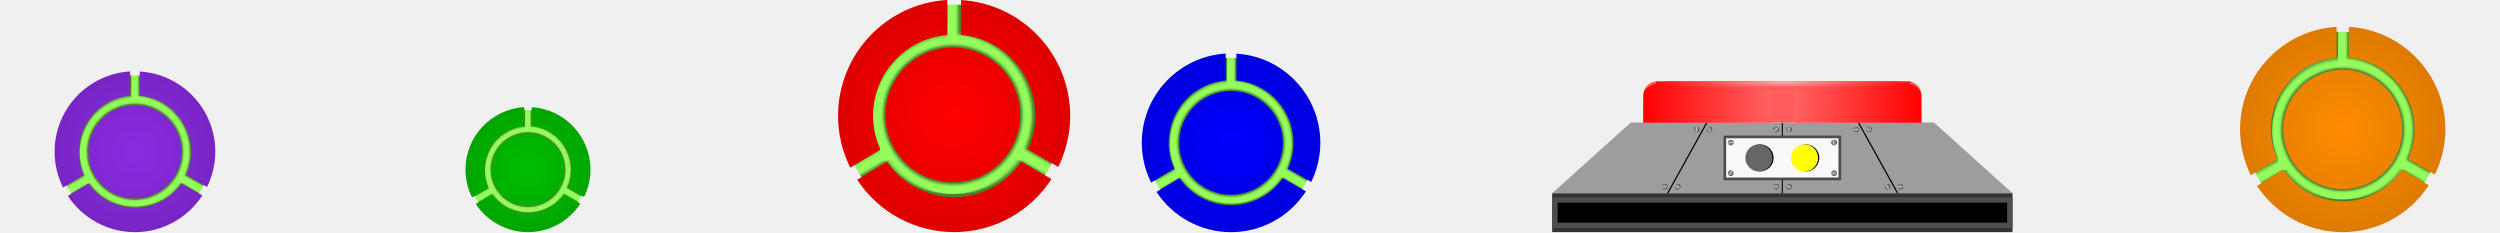
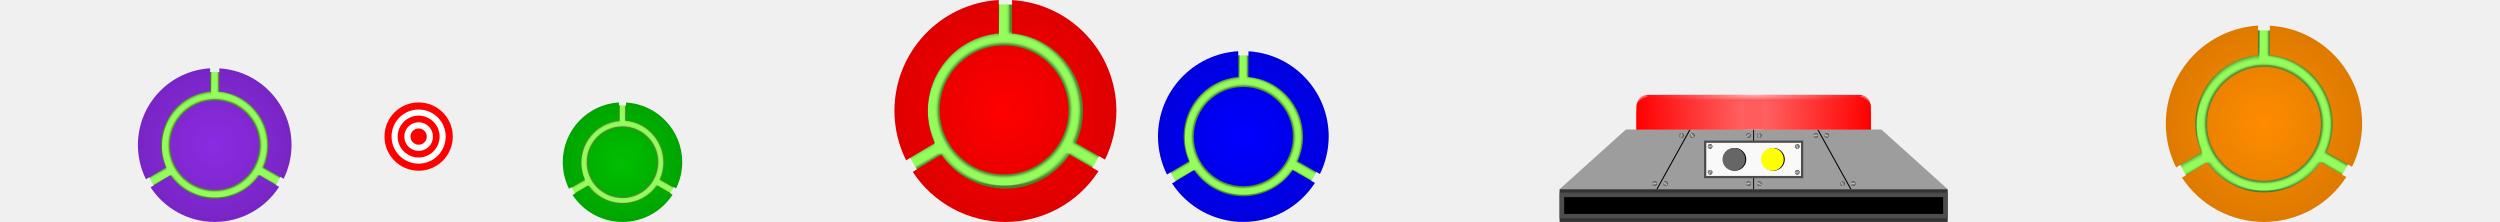
- <svg xmlns="http://www.w3.org/2000/svg" xmlns:xlink="http://www.w3.org/1999/xlink" width="1400" height="130" version="1.1" viewBox="0 0 370.42 34.396">
+ <svg xmlns="http://www.w3.org/2000/svg" xmlns:xlink="http://www.w3.org/1999/xlink" width="1464.3" height="130" version="1.1" viewBox="0 0 387.43 34.396">
  <defs>
-     <clipPath id="clipPath838-7">
+     <clipPath id="clipPath838">
      <path d="m111.64 111.27h8.276l2.145 13.096h-12.565z" fill="#999" fill-rule="evenodd" stroke-width=".11" />
    </clipPath>
-     <clipPath id="clipPath887-4">
+     <clipPath id="clipPath887">
      <rect x="99.566" y="83.936" width=".174" height="1.509" fill="#ccc" fill-rule="evenodd" stroke-width=".265" />
    </clipPath>
-     <clipPath id="clipPath5542-0">
+     <clipPath id="clipPath5542">
      <rect x="26.154" y="126.22" width="56.318" height="7.61" fill="#e3dfd3" stroke-width=".205" />
    </clipPath>
    <radialGradient id="radialGradient5530" cx="174.12" cy="47.035" r="25.725" gradientTransform="matrix(1 0 0 .16189 0 39.421)" gradientUnits="userSpaceOnUse">
      <stop offset="0" />
      <stop stop-opacity="0" offset="1" />
    </radialGradient>
-     <clipPath id="clipPath1045-1">
+     <clipPath id="clipPath1045">
      <rect x="148.39" y="42.871" width="51.449" height="8.329" ry="0" fill="#00f" fill-rule="evenodd" stroke-width=".37" />
    </clipPath>
    <linearGradient id="linearGradient5532" x1="148.39" x2="179.04" y1="46.968" y2="45.731" gradientUnits="userSpaceOnUse" xlink:href="#linearGradient1041" />
    <linearGradient id="linearGradient1041">
      <stop stop-color="#f00" offset="0" />
      <stop stop-color="#fff" offset="1" />
    </linearGradient>
    <linearGradient id="linearGradient5534" x1="148.39" x2="148.49" y1="46.968" y2="44.84" gradientUnits="userSpaceOnUse" xlink:href="#linearGradient942" />
    <linearGradient id="linearGradient942">
      <stop stop-color="#f00" offset="0" />
      <stop stop-color="#f00" stop-opacity="0" offset="1" />
    </linearGradient>
-     <clipPath id="clipPath1093-8">
+     <clipPath id="clipPath1093">
      <rect x="148.39" y="42.634" width="11.773" height="8.566" ry="0" fill="#00f" fill-rule="evenodd" stroke-width=".265" />
    </clipPath>
    <radialGradient id="radialGradient5540" cx="107.49" cy="78.19" r="23.68" gradientTransform="matrix(1.0788 -.0029368 .00025093 .092178 -19.249 59.324)" gradientUnits="userSpaceOnUse">
      <stop stop-color="#faa" offset="0" />
      <stop stop-color="#f00" offset="1" />
    </radialGradient>
-     <clipPath id="clipPath1133-4">
-       <rect transform="translate(-77.565 23.218)" x="148.39" y="42.871" width="51.449" height="13.003" ry="2.432" clip-path="url(#clipPath1045-1)" fill="#f00" fill-rule="evenodd" stroke="url(#radialGradient1137)" stroke-width=".269" />
+     <clipPath id="clipPath1133">
+       <rect transform="translate(-77.565 23.218)" x="148.39" y="42.871" width="51.449" height="13.003" ry="2.432" clip-path="url(#clipPath1045)" fill="#f00" fill-rule="evenodd" stroke="url(#radialGradient1137)" stroke-width=".269" />
    </clipPath>
    <radialGradient id="radialGradient5672" cx="60.898" cy="184.09" r="7.673" gradientTransform="matrix(1.0345 0 0 1.0345 -34.786 -229.86)" gradientUnits="userSpaceOnUse" xlink:href="#linearGradient874" />
    <linearGradient id="linearGradient874">
      <stop stop-color="#f00" offset="0" />
      <stop stop-color="#ec0000" offset="1" />
    </linearGradient>
-     <filter id="filter1038-7" color-interpolation-filters="sRGB">
+     <filter id="filter1038" color-interpolation-filters="sRGB">
      <feFlood flood-color="rgb(0,0,0)" flood-opacity=".498" result="flood" />
      <feComposite in="flood" in2="SourceGraphic" operator="in" result="composite1" />
      <feGaussianBlur in="composite1" result="blur" stdDeviation="0.2" />
      <feOffset dx="-2.77556e-017" dy="-2.77556e-017" result="offset" />
      <feComposite in="offset" in2="offset" operator="atop" result="composite2" />
    </filter>
    <radialGradient id="radialGradient5674" cx="60.898" cy="184.09" r="7.673" gradientTransform="matrix(1 0 0 1.0011 569.74 -463.71)" gradientUnits="userSpaceOnUse" xlink:href="#linearGradient874" />
    <radialGradient id="radialGradient5676" cx="230.16" cy="695.78" r="50" gradientTransform="matrix(.26458 0 0 .2643 -38.061 12.64)" gradientUnits="userSpaceOnUse" xlink:href="#linearGradient882" />
    <linearGradient id="linearGradient882">
      <stop stop-color="#f00" offset="0" />
      <stop stop-color="#ec0000" offset=".58" />
      <stop stop-color="#de0000" offset="1" />
    </linearGradient>
-     <clipPath id="clipPath1144-8">
+     <clipPath id="clipPath1144">
      <circle cx="23.062" cy="196.46" r="12.568" fill="#0ff" fill-rule="evenodd" stroke-width=".47" />
    </clipPath>
-     <filter id="filter1118-4" color-interpolation-filters="sRGB">
+     <filter id="filter1118" color-interpolation-filters="sRGB">
      <feFlood flood-color="rgb(0,0,0)" flood-opacity=".498" result="flood" />
      <feComposite in="flood" in2="SourceGraphic" operator="in" result="composite1" />
      <feGaussianBlur in="composite1" result="blur" stdDeviation="0.2" />
      <feOffset dx="-2.77556e-017" dy="-2.77556e-017" result="offset" />
      <feComposite in="offset" in2="offset" operator="atop" result="composite2" />
    </filter>
    <radialGradient id="radialGradient5682" cx="230.16" cy="695.78" r="50" gradientTransform="matrix(.26458 0 0 .26458 569.9 -463.38)" gradientUnits="userSpaceOnUse" xlink:href="#linearGradient882" />
    <radialGradient id="radialGradient5702" cx="60.898" cy="184.09" r="7.673" gradientTransform="matrix(1.0345 0 0 1.0345 4.6364 -209.82)" gradientUnits="userSpaceOnUse" xlink:href="#linearGradient874" />
    <radialGradient id="radialGradient5704" cx="60.898" cy="184.09" r="7.673" gradientTransform="translate(6.7363 -203.47)" gradientUnits="userSpaceOnUse">
      <stop stop-color="#00f" offset="0" />
      <stop stop-color="#0000ec" offset="1" />
    </radialGradient>
    <radialGradient id="radialGradient5712" cx="230.16" cy="695.78" r="50" gradientTransform="matrix(.26458 0 0 .2643 6.7363 -203.28)" gradientUnits="userSpaceOnUse">
      <stop stop-color="#00f" offset="0" />
      <stop stop-color="#0000ec" offset=".58" />
      <stop stop-color="#0000de" offset="1" />
    </radialGradient>
    <radialGradient id="radialGradient5730" cx="60.898" cy="184.09" r="7.673" gradientTransform="matrix(1.0345 0 0 1.0345 -30.628 -172.98)" gradientUnits="userSpaceOnUse" xlink:href="#linearGradient874" />
    <radialGradient id="radialGradient5732" cx="60.898" cy="184.09" r="7.673" gradientTransform="translate(-28.528 -166.63)" gradientUnits="userSpaceOnUse">
      <stop stop-color="#00be00" offset="0" />
      <stop stop-color="#00b000" offset="1" />
    </radialGradient>
    <radialGradient id="radialGradient5740" cx="230.16" cy="695.78" r="50" gradientTransform="matrix(.26458 0 0 .2643 -28.528 -166.44)" gradientUnits="userSpaceOnUse">
      <stop stop-color="#00be00" offset="0" />
      <stop stop-color="#00b000" offset=".58" />
      <stop stop-color="#00a500" offset="1" />
    </radialGradient>
    <radialGradient id="radialGradient5758" cx="60.898" cy="184.09" r="7.673" gradientTransform="matrix(1.0345 0 0 1.0345 11.327 -163.91)" gradientUnits="userSpaceOnUse" xlink:href="#linearGradient874" />
    <radialGradient id="radialGradient5760" cx="60.898" cy="184.09" r="7.673" gradientTransform="translate(13.427 -157.56)" gradientUnits="userSpaceOnUse">
      <stop stop-color="#ff8c00" offset="0" />
      <stop stop-color="#ec8200" offset="1" />
    </radialGradient>
    <radialGradient id="radialGradient5768" cx="230.16" cy="695.78" r="50" gradientTransform="matrix(.26458 0 0 .2643 13.427 -157.37)" gradientUnits="userSpaceOnUse">
      <stop stop-color="#ff8c00" offset="0" />
      <stop stop-color="#ec8200" offset=".58" />
      <stop stop-color="#de7a00" offset="1" />
    </radialGradient>
    <radialGradient id="radialGradient5786" cx="60.898" cy="184.09" r="7.673" gradientTransform="matrix(1.0345 0 0 1.0345 -87.702 -173.36)" gradientUnits="userSpaceOnUse" xlink:href="#linearGradient874" />
    <radialGradient id="radialGradient5788" cx="60.898" cy="184.09" r="7.673" gradientTransform="translate(-85.603 -167.01)" gradientUnits="userSpaceOnUse">
      <stop stop-color="#8a2be2" offset="0" />
      <stop stop-color="#8028d1" offset="1" />
    </radialGradient>
    <radialGradient id="radialGradient5796" cx="230.16" cy="695.78" r="50" gradientTransform="matrix(.26458 0 0 .2643 -85.603 -166.82)" gradientUnits="userSpaceOnUse">
      <stop stop-color="#f00" offset="0" />
      <stop stop-color="#8028d1" offset=".58" />
      <stop stop-color="#7825c5" offset="1" />
    </radialGradient>
  </defs>
-   <g transform="translate(292.15 -142.12)">
-     <g transform="matrix(.8 0 0 .8 -595.86 295.77)">
+   <g transform="translate(184.18 -60.854)">
+     <g transform="matrix(.70543 0 0 .70543 -413.09 200.41)">
      <g transform="translate(601.5 -319.18)">
        <g fill-rule="evenodd">
          <path d="m80.167 149.81h56.155l14.552 13.096h-85.259z" fill="#9d9d9d" stroke-width=".286" />
          <rect x="65.615" y="162.91" width="85.259" height="7.197" ry="0" fill="#333" stroke-width=".315" />
          <rect x="65.623" y="163.66" width="85.249" height="5.682" fill="#4d4d4d" stroke-width=".351" />
        </g>
        <g fill="none" stroke="#000">
          <path d="m108.24 149.82-2.5e-4 13.093" stroke-width=".2px" />
-           <path transform="translate(10.13 38.54)" d="m111.92 110.76 8.163 14.711" clip-path="url(#clipPath838-7)" stroke-width=".226" />
-           <path transform="matrix(-1 0 0 1 206.47 38.54)" d="m111.92 110.76 8.163 14.711" clip-path="url(#clipPath838-7)" stroke-width=".226" />
+           <path transform="translate(10.13 38.54)" d="m111.92 110.76 8.163 14.711" clip-path="url(#clipPath838)" stroke-width=".226" />
+           <path transform="matrix(-1 0 0 1 206.47 38.54)" d="m111.92 110.76 8.163 14.711" clip-path="url(#clipPath838)" stroke-width=".226" />
        </g>
        <g transform="translate(3.0739 63.423)">
          <rect x="94.27" y="88.804" width="21.8" height="8.272" fill="#4d4d4d" fill-rule="evenodd" stroke-width=".31" />
          <rect x="94.77" y="89.303" width="20.8" height="7.272" fill="#f9f9f9" fill-rule="evenodd" stroke-width=".284" />
          <g transform="translate(-1.1463)">
            <g transform="translate(.098421)" fill-rule="evenodd" stroke-width=".661">
              <circle cx="102.1" cy="92.937" r="2.5" />
              <circle cx="101.87" cy="92.937" r="2.5" fill="#666" />
            </g>
            <g transform="translate(8.5651)">
              <g fill-rule="evenodd" stroke-width=".661">
                <circle cx="102.1" cy="92.937" r="2.5" />
                <circle cx="101.87" cy="92.937" r="2.5" fill="#ff0" />
              </g>
            </g>
          </g>
        </g>
        <g transform="translate(1.1747 68.987)" fill-rule="evenodd" stroke-width=".526">
          <circle cx="97.52" cy="84.536" r=".5" />
          <circle cx="97.47" cy="84.536" r=".5" fill="#808080" />
-           <circle transform="rotate(79.231 98.644 83.285)" cx="99.64" cy="84.672" r=".5" clip-path="url(#clipPath887-4)" fill="#ccc" />
+           <circle transform="rotate(79.231 98.644 83.285)" cx="99.64" cy="84.672" r=".5" clip-path="url(#clipPath887)" fill="#ccc" />
        </g>
        <g transform="rotate(34.461 -22.277 123.76)" fill-rule="evenodd" stroke-width=".526">
          <circle cx="97.52" cy="84.536" r=".5" />
          <circle cx="97.47" cy="84.536" r=".5" fill="#808080" />
-           <circle transform="translate(-2.1831 -.13643)" cx="99.64" cy="84.672" r=".5" clip-path="url(#clipPath887-4)" fill="#ccc" />
+           <circle transform="translate(-2.1831 -.13643)" cx="99.64" cy="84.672" r=".5" clip-path="url(#clipPath887)" fill="#ccc" />
        </g>
        <g transform="translate(20.321 68.987)" fill-rule="evenodd" stroke-width=".526">
          <circle cx="97.52" cy="84.536" r=".5" />
          <circle cx="97.47" cy="84.536" r=".5" fill="#808080" />
-           <circle transform="rotate(-24.083 98.242 89.721)" cx="99.64" cy="84.672" r=".5" clip-path="url(#clipPath887-4)" fill="#ccc" />
+           <circle transform="rotate(-24.083 98.242 89.721)" cx="99.64" cy="84.672" r=".5" clip-path="url(#clipPath887)" fill="#ccc" />
        </g>
        <g transform="translate(20.323 74.661)" fill-rule="evenodd" stroke-width=".526">
          <circle cx="97.52" cy="84.536" r=".5" />
          <circle cx="97.47" cy="84.536" r=".5" fill="#808080" />
-           <circle transform="rotate(83.754 98.637 83.386)" cx="99.64" cy="84.672" r=".5" clip-path="url(#clipPath887-4)" fill="#ccc" />
+           <circle transform="rotate(83.754 98.637 83.386)" cx="99.64" cy="84.672" r=".5" clip-path="url(#clipPath887)" fill="#ccc" />
        </g>
        <g transform="translate(9.5728 66.574)" fill-rule="evenodd" stroke-width=".526">
          <circle cx="97.52" cy="84.536" r=".5" />
          <circle cx="97.47" cy="84.536" r=".5" fill="#808080" />
-           <circle transform="rotate(50.845 98.705 82.307)" cx="99.64" cy="84.672" r=".5" clip-path="url(#clipPath887-4)" fill="#ccc" />
+           <circle transform="rotate(50.845 98.705 82.307)" cx="99.64" cy="84.672" r=".5" clip-path="url(#clipPath887)" fill="#ccc" />
        </g>
        <g transform="rotate(-4.104 1032.5 -49.052)" fill-rule="evenodd" stroke-width=".526">
          <circle cx="97.52" cy="84.536" r=".5" />
          <circle cx="97.47" cy="84.536" r=".5" fill="#808080" />
-           <circle transform="translate(-2.1831 -.13643)" cx="99.64" cy="84.672" r=".5" clip-path="url(#clipPath887-4)" fill="#ccc" />
+           <circle transform="translate(-2.1831 -.13643)" cx="99.64" cy="84.672" r=".5" clip-path="url(#clipPath887)" fill="#ccc" />
        </g>
        <g transform="translate(-5.1443 66.574)" fill-rule="evenodd" stroke-width=".526">
          <circle cx="97.52" cy="84.536" r=".5" />
          <circle cx="97.47" cy="84.536" r=".5" fill="#808080" />
-           <circle transform="rotate(8.5933 99.469 70.076)" cx="99.64" cy="84.672" r=".5" clip-path="url(#clipPath887-4)" fill="#ccc" />
+           <circle transform="rotate(8.5933 99.469 70.076)" cx="99.64" cy="84.672" r=".5" clip-path="url(#clipPath887)" fill="#ccc" />
        </g>
        <g transform="translate(-2.759 66.574)" fill-rule="evenodd" stroke-width=".526">
          <circle cx="97.52" cy="84.536" r=".5" />
          <circle cx="97.47" cy="84.536" r=".5" fill="#808080" />
-           <circle transform="rotate(-32.649 98.328 88.331)" cx="99.64" cy="84.672" r=".5" clip-path="url(#clipPath887-4)" fill="#ccc" />
+           <circle transform="rotate(-32.649 98.328 88.331)" cx="99.64" cy="84.672" r=".5" clip-path="url(#clipPath887)" fill="#ccc" />
        </g>
        <g transform="translate(24.39 66.574)" fill-rule="evenodd" stroke-width=".526">
          <circle cx="97.52" cy="84.536" r=".5" />
          <circle cx="97.47" cy="84.536" r=".5" fill="#808080" />
-           <circle transform="rotate(81.479 98.641 83.337)" cx="99.64" cy="84.672" r=".5" clip-path="url(#clipPath887-4)" fill="#ccc" />
+           <circle transform="rotate(81.479 98.641 83.337)" cx="99.64" cy="84.672" r=".5" clip-path="url(#clipPath887)" fill="#ccc" />
        </g>
        <g transform="translate(26.775 66.574)" fill-rule="evenodd" stroke-width=".526">
          <circle cx="97.52" cy="84.536" r=".5" />
          <circle cx="97.47" cy="84.536" r=".5" fill="#808080" />
-           <circle transform="rotate(-71.476 98.467 86.121)" cx="99.64" cy="84.672" r=".5" clip-path="url(#clipPath887-4)" fill="#ccc" />
+           <circle transform="rotate(-71.476 98.467 86.121)" cx="99.64" cy="84.672" r=".5" clip-path="url(#clipPath887)" fill="#ccc" />
        </g>
        <g transform="translate(9.5728 77.158)" fill-rule="evenodd" stroke-width=".526">
          <circle cx="97.52" cy="84.536" r=".5" />
          <circle cx="97.47" cy="84.536" r=".5" fill="#808080" />
-           <circle transform="rotate(84.621 98.636 83.405)" cx="99.64" cy="84.672" r=".5" clip-path="url(#clipPath887-4)" fill="#ccc" />
+           <circle transform="rotate(84.621 98.636 83.405)" cx="99.64" cy="84.672" r=".5" clip-path="url(#clipPath887)" fill="#ccc" />
        </g>
        <g transform="translate(11.958 77.158)" fill-rule="evenodd" stroke-width=".526">
          <circle cx="97.52" cy="84.536" r=".5" />
          <circle cx="97.47" cy="84.536" r=".5" fill="#808080" />
-           <circle transform="rotate(-65.588 98.455 86.298)" cx="99.64" cy="84.672" r=".5" clip-path="url(#clipPath887-4)" fill="#ccc" />
+           <circle transform="rotate(-65.588 98.455 86.298)" cx="99.64" cy="84.672" r=".5" clip-path="url(#clipPath887)" fill="#ccc" />
        </g>
        <g transform="translate(-11.035 77.158)" fill-rule="evenodd" stroke-width=".526">
          <circle cx="97.52" cy="84.536" r=".5" />
          <circle cx="97.47" cy="84.536" r=".5" fill="#808080" />
-           <circle transform="rotate(83.994 98.637 83.391)" cx="99.64" cy="84.672" r=".5" clip-path="url(#clipPath887-4)" fill="#ccc" />
+           <circle transform="rotate(83.994 98.637 83.391)" cx="99.64" cy="84.672" r=".5" clip-path="url(#clipPath887)" fill="#ccc" />
        </g>
        <g transform="translate(-8.65 77.158)" fill-rule="evenodd" stroke-width=".526">
          <circle cx="97.52" cy="84.536" r=".5" />
          <circle cx="97.47" cy="84.536" r=".5" fill="#808080" />
-           <circle transform="rotate(-53.44 98.426 86.772)" cx="99.64" cy="84.672" r=".5" clip-path="url(#clipPath887-4)" fill="#ccc" />
+           <circle transform="rotate(-53.44 98.426 86.772)" cx="99.64" cy="84.672" r=".5" clip-path="url(#clipPath887)" fill="#ccc" />
        </g>
        <g transform="translate(30.21 77.158)" fill-rule="evenodd" stroke-width=".526">
          <circle cx="97.52" cy="84.536" r=".5" />
          <circle cx="97.47" cy="84.536" r=".5" fill="#808080" />
-           <circle transform="rotate(-27.78 98.285 89.018)" cx="99.64" cy="84.672" r=".5" clip-path="url(#clipPath887-4)" fill="#ccc" />
+           <circle transform="rotate(-27.78 98.285 89.018)" cx="99.64" cy="84.672" r=".5" clip-path="url(#clipPath887)" fill="#ccc" />
        </g>
        <g transform="translate(32.596 77.158)" fill-rule="evenodd" stroke-width=".526">
          <circle cx="97.52" cy="84.536" r=".5" />
          <circle cx="97.47" cy="84.536" r=".5" fill="#808080" />
-           <circle transform="rotate(86.464 98.634 83.443)" cx="99.64" cy="84.672" r=".5" clip-path="url(#clipPath887-4)" fill="#ccc" />
+           <circle transform="rotate(86.464 98.634 83.443)" cx="99.64" cy="84.672" r=".5" clip-path="url(#clipPath887)" fill="#ccc" />
        </g>
        <rect x="66.623" y="164.66" width="83.249" height="3.682" fill-rule="evenodd" stroke-width=".304" />
      </g>
-       <g transform="translate(657.87 -303.19)" clip-path="url(#clipPath5542-0)" fill-rule="evenodd">
-         <rect transform="translate(-122.24 83.345)" x="148.39" y="42.871" width="51.449" height="13.003" ry="2.432" clip-path="url(#clipPath1045-1)" fill="#ff5d5d" stroke="url(#radialGradient5530)" stroke-width=".269" />
-         <rect transform="matrix(2.0001 0 0 1 -270.64 83.345)" x="148.39" y="42.871" width="51.449" height="13.003" ry="2.432" clip-path="url(#clipPath1093-8)" fill="url(#linearGradient5532)" stroke="url(#linearGradient5534)" stroke-width=".269" />
-         <rect transform="matrix(-2.0001 0 0 1 374.4 83.345)" x="148.39" y="42.871" width="51.449" height="13.003" ry="2.432" clip-path="url(#clipPath1093-8)" fill="url(#linearGradient5532)" stroke="url(#linearGradient5534)" stroke-width=".269" />
-         <ellipse transform="translate(-44.673 60.128)" cx="96.729" cy="66.216" rx="23.68" ry="1.191" clip-path="url(#clipPath1133-4)" fill="url(#radialGradient5540)" stroke-width=".162" />
-       </g>
-     </g>
-     <g transform="matrix(1.3 0 0 1.3 -970.81 522.39)" fill-rule="evenodd">
+       <g transform="translate(657.87 -303.19)" clip-path="url(#clipPath5542)" fill-rule="evenodd">
+         <rect transform="translate(-122.24 83.345)" x="148.39" y="42.871" width="51.449" height="13.003" ry="2.432" clip-path="url(#clipPath1045)" fill="#ff5d5d" stroke="url(#radialGradient5530)" stroke-width=".269" />
+         <rect transform="matrix(2.0001 0 0 1 -270.64 83.345)" x="148.39" y="42.871" width="51.449" height="13.003" ry="2.432" clip-path="url(#clipPath1093)" fill="url(#linearGradient5532)" stroke="url(#linearGradient5534)" stroke-width=".269" />
+         <rect transform="matrix(-2.0001 0 0 1 374.4 83.345)" x="148.39" y="42.871" width="51.449" height="13.003" ry="2.432" clip-path="url(#clipPath1093)" fill="url(#linearGradient5532)" stroke="url(#linearGradient5534)" stroke-width=".269" />
+         <ellipse transform="translate(-44.673 60.128)" cx="96.729" cy="66.216" rx="23.68" ry="1.191" clip-path="url(#clipPath1133)" fill="url(#radialGradient5540)" stroke-width=".162" />
+       </g>
+     </g>
+     <g transform="matrix(1.3 0 0 1.3 -848.4 441.13)" fill-rule="evenodd">
      <ellipse cx="630.64" cy="-279.42" rx="12.568" ry="12.581" fill="#94fd5c" stroke-width=".47" />
-       <circle transform="matrix(1 0 0 1.0011 602.43 -239.95)" cx="28.212" cy="-39.424" r="7.938" fill="url(#radialGradient5672)" filter="url(#filter1038-7)" stroke-width="1.082" />
+       <circle transform="matrix(1 0 0 1.0011 602.43 -239.95)" cx="28.212" cy="-39.424" r="7.938" fill="url(#radialGradient5672)" filter="url(#filter1038)" stroke-width="1.082" />
      <ellipse cx="630.64" cy="-279.42" rx="7.673" ry="7.681" fill="url(#radialGradient5674)" stroke-width="1.046" />
      <g fill="url(#radialGradient5676)" stroke-width=".143">
-         <path transform="matrix(1 0 0 1.0011 607.58 -476.09)" d="m23.63 183.33v3.968c4.787 0.412 8.464 4.416 8.467 9.221-0.003 1.323-0.289 2.629-0.84 3.832l3.45 1.971c0.888-1.806 1.353-3.791 1.359-5.803-0.008-6.992-5.456-12.77-12.435-13.189z" clip-path="url(#clipPath1144-8)" filter="url(#filter1118-4)" />
-         <path transform="matrix(-.48943 -.87296 .87204 -.48995 470.61 -163.07)" d="m23.63 183.33v3.968c4.787 0.412 8.464 4.416 8.467 9.221-0.003 1.323-0.289 2.629-0.84 3.832l3.45 1.971c0.888-1.806 1.353-3.791 1.359-5.803-0.008-6.992-5.456-12.77-12.435-13.189z" clip-path="url(#clipPath1144-8)" filter="url(#filter1118-4)" />
-         <path transform="matrix(-.50215 .86569 -.86478 -.50268 812.09 -200.65)" d="m23.63 183.33v3.968c4.787 0.412 8.464 4.416 8.467 9.221-0.003 1.323-0.289 2.629-0.84 3.832l3.45 1.971c0.888-1.806 1.353-3.791 1.359-5.803-0.008-6.992-5.456-12.77-12.435-13.189z" clip-path="url(#clipPath1144-8)" filter="url(#filter1118-4)" />
+         <path transform="matrix(1 0 0 1.0011 607.58 -476.09)" d="m23.63 183.33v3.968c4.787 0.412 8.464 4.416 8.467 9.221-0.003 1.323-0.289 2.629-0.84 3.832l3.45 1.971c0.888-1.806 1.353-3.791 1.359-5.803-0.008-6.992-5.456-12.77-12.435-13.189z" clip-path="url(#clipPath1144)" filter="url(#filter1118)" />
+         <path transform="matrix(-.48943 -.87296 .87204 -.48995 470.61 -163.07)" d="m23.63 183.33v3.968c4.787 0.412 8.464 4.416 8.467 9.221-0.003 1.323-0.289 2.629-0.84 3.832l3.45 1.971c0.888-1.806 1.353-3.791 1.359-5.803-0.008-6.992-5.456-12.77-12.435-13.189z" clip-path="url(#clipPath1144)" filter="url(#filter1118)" />
+         <path transform="matrix(-.50215 .86569 -.86478 -.50268 812.09 -200.65)" d="m23.63 183.33v3.968c4.787 0.412 8.464 4.416 8.467 9.221-0.003 1.323-0.289 2.629-0.84 3.832l3.45 1.971c0.888-1.806 1.353-3.791 1.359-5.803-0.008-6.992-5.456-12.77-12.435-13.189z" clip-path="url(#clipPath1144)" filter="url(#filter1118)" />
      </g>
      <path d="m630-292.52a13.229 13.243 0 0 0-12.435 13.215 13.229 13.243 0 0 0 1.391 5.897l3.422-2.058a9.26 9.27 0 0 1-0.844-3.839 9.26 9.27 0 0 1 8.467-9.23zm1.587 0.012v3.972a9.26 9.27 0 0 1 8.467 9.231 9.26 9.27 0 0 1-0.84 3.836l3.45 1.974a13.229 13.243 0 0 0 1.359-5.809 13.229 13.243 0 0 0-12.435-13.203zm-8.432 18.428-3.408 2.05a13.229 13.243 0 0 0 11.046 5.969 13.229 13.243 0 0 0 11.092-6.049l-3.443-1.969a9.26 9.27 0 0 1-7.649 4.045 9.26 9.27 0 0 1-7.638-4.046z" fill="url(#radialGradient5682)" stroke-width=".143" />
    </g>
-     <g transform="translate(-779.81 422.66)">
+     <g transform="translate(-661.56 341.39)">
      <g transform="matrix(1 0 0 1.0011 602.43 -239.97)" fill-rule="evenodd">
        <circle cx="67.634" cy="-19.379" r="12.568" fill="#94fd5c" stroke-width=".47" />
-         <circle cx="67.634" cy="-19.379" r="7.938" fill="url(#radialGradient5702)" filter="url(#filter1038-7)" stroke-width="1.082" />
+         <circle cx="67.634" cy="-19.379" r="7.938" fill="url(#radialGradient5702)" filter="url(#filter1038)" stroke-width="1.082" />
        <circle cx="67.634" cy="-19.379" r="7.673" fill="url(#radialGradient5704)" stroke-width="1.046" />
        <g fill="url(#radialGradient5676)" stroke-width=".143">
-           <path transform="translate(44.572 -215.84)" d="m23.63 183.33v3.968c4.787 0.412 8.464 4.416 8.467 9.221-0.003 1.323-0.289 2.629-0.84 3.832l3.45 1.971c0.888-1.806 1.353-3.791 1.359-5.803-0.008-6.992-5.456-12.77-12.435-13.189z" clip-path="url(#clipPath1144-8)" filter="url(#filter1118-4)" />
-           <path transform="rotate(240.7 -17.845 75.473)" d="m23.63 183.33v3.968c4.787 0.412 8.464 4.416 8.467 9.221-0.003 1.323-0.289 2.629-0.84 3.832l3.45 1.971c0.888-1.806 1.353-3.791 1.359-5.803-0.008-6.992-5.456-12.77-12.435-13.189z" clip-path="url(#clipPath1144-8)" filter="url(#filter1118-4)" />
-           <path transform="rotate(120.14 107.47 101.35)" d="m23.63 183.33v3.968c4.787 0.412 8.464 4.416 8.467 9.221-0.003 1.323-0.289 2.629-0.84 3.832l3.45 1.971c0.888-1.806 1.353-3.791 1.359-5.803-0.008-6.992-5.456-12.77-12.435-13.189z" clip-path="url(#clipPath1144-8)" filter="url(#filter1118-4)" />
+           <path transform="translate(44.572 -215.84)" d="m23.63 183.33v3.968c4.787 0.412 8.464 4.416 8.467 9.221-0.003 1.323-0.289 2.629-0.84 3.832l3.45 1.971c0.888-1.806 1.353-3.791 1.359-5.803-0.008-6.992-5.456-12.77-12.435-13.189z" clip-path="url(#clipPath1144)" filter="url(#filter1118)" />
+           <path transform="rotate(240.7 -17.845 75.473)" d="m23.63 183.33v3.968c4.787 0.412 8.464 4.416 8.467 9.221-0.003 1.323-0.289 2.629-0.84 3.832l3.45 1.971c0.888-1.806 1.353-3.791 1.359-5.803-0.008-6.992-5.456-12.77-12.435-13.189z" clip-path="url(#clipPath1144)" filter="url(#filter1118)" />
+           <path transform="rotate(120.14 107.47 101.35)" d="m23.63 183.33v3.968c4.787 0.412 8.464 4.416 8.467 9.221-0.003 1.323-0.289 2.629-0.84 3.832l3.45 1.971c0.888-1.806 1.353-3.791 1.359-5.803-0.008-6.992-5.456-12.77-12.435-13.189z" clip-path="url(#clipPath1144)" filter="url(#filter1118)" />
        </g>
        <path d="m66.84-32.594a13.229 13.229 0 0 0-12.435 13.201 13.229 13.229 0 0 0 1.391 5.891l3.422-2.056a9.26 9.26 0 0 1-0.844-3.835 9.26 9.26 0 0 1 8.467-9.22zm1.587 0.012v3.968a9.26 9.26 0 0 1 8.467 9.221 9.26 9.26 0 0 1-0.84 3.832l3.45 1.972a13.229 13.229 0 0 0 1.359-5.803 13.229 13.229 0 0 0-12.435-13.189zm-8.432 18.408-3.408 2.048a13.229 13.229 0 0 0 11.046 5.962 13.229 13.229 0 0 0 11.092-6.043l-3.443-1.967a9.26 9.26 0 0 1-7.649 4.041 9.26 9.26 0 0 1-7.638-4.042z" fill="url(#radialGradient5712)" stroke-width=".143" />
      </g>
    </g>
-     <g transform="matrix(.7 0 0 .70074 -236.58 155.02)" fill-rule="evenodd">
+     <g transform="matrix(.7 0 0 .70074 -110.37 73.754)" fill-rule="evenodd">
      <circle cx="32.369" cy="17.461" r="12.568" fill="#94fd5c" stroke-width=".47" />
-       <circle cx="32.369" cy="17.461" r="7.938" fill="url(#radialGradient5730)" filter="url(#filter1038-7)" stroke-width="1.082" />
+       <circle cx="32.369" cy="17.461" r="7.938" fill="url(#radialGradient5730)" filter="url(#filter1038)" stroke-width="1.082" />
      <circle cx="32.369" cy="17.461" r="7.673" fill="url(#radialGradient5732)" stroke-width="1.046" />
      <g fill="url(#radialGradient5676)" stroke-width=".143">
-         <path transform="translate(9.3072 -179)" d="m23.63 183.33v3.968c4.787 0.412 8.464 4.416 8.467 9.221-0.003 1.323-0.289 2.629-0.84 3.832l3.45 1.971c0.888-1.806 1.353-3.791 1.359-5.803-0.008-6.992-5.456-12.77-12.435-13.189z" clip-path="url(#clipPath1144-8)" filter="url(#filter1118-4)" />
-         <path transform="rotate(240.7 -24.693 104.22)" d="m23.63 183.33v3.968c4.787 0.412 8.464 4.416 8.467 9.221-0.003 1.323-0.289 2.629-0.84 3.832l3.45 1.971c0.888-1.806 1.353-3.791 1.359-5.803-0.008-6.992-5.456-12.77-12.435-13.189z" clip-path="url(#clipPath1144-8)" filter="url(#filter1118-4)" />
-         <path transform="rotate(120.14 79.234 109.62)" d="m23.63 183.33v3.968c4.787 0.412 8.464 4.416 8.467 9.221-0.003 1.323-0.289 2.629-0.84 3.832l3.45 1.971c0.888-1.806 1.353-3.791 1.359-5.803-0.008-6.992-5.456-12.77-12.435-13.189z" clip-path="url(#clipPath1144-8)" filter="url(#filter1118-4)" />
+         <path transform="translate(9.3072 -179)" d="m23.63 183.33v3.968c4.787 0.412 8.464 4.416 8.467 9.221-0.003 1.323-0.289 2.629-0.84 3.832l3.45 1.971c0.888-1.806 1.353-3.791 1.359-5.803-0.008-6.992-5.456-12.77-12.435-13.189z" clip-path="url(#clipPath1144)" filter="url(#filter1118)" />
+         <path transform="rotate(240.7 -24.693 104.22)" d="m23.63 183.33v3.968c4.787 0.412 8.464 4.416 8.467 9.221-0.003 1.323-0.289 2.629-0.84 3.832l3.45 1.971c0.888-1.806 1.353-3.791 1.359-5.803-0.008-6.992-5.456-12.77-12.435-13.189z" clip-path="url(#clipPath1144)" filter="url(#filter1118)" />
+         <path transform="rotate(120.14 79.234 109.62)" d="m23.63 183.33v3.968c4.787 0.412 8.464 4.416 8.467 9.221-0.003 1.323-0.289 2.629-0.84 3.832l3.45 1.971c0.888-1.806 1.353-3.791 1.359-5.803-0.008-6.992-5.456-12.77-12.435-13.189z" clip-path="url(#clipPath1144)" filter="url(#filter1118)" />
      </g>
      <path d="m31.576 4.246a13.229 13.229 0 0 0-12.435 13.201 13.229 13.229 0 0 0 1.391 5.891l3.422-2.056a9.26 9.26 0 0 1-0.844-3.835 9.26 9.26 0 0 1 8.467-9.22zm1.587 0.012v3.968a9.26 9.26 0 0 1 8.467 9.221 9.26 9.26 0 0 1-0.84 3.832l3.45 1.972a13.229 13.229 0 0 0 1.359-5.803 13.229 13.229 0 0 0-12.435-13.189zm-8.432 18.408-3.408 2.048a13.229 13.229 0 0 0 11.046 5.962 13.229 13.229 0 0 0 11.092-6.043l-3.443-1.967a9.26 9.26 0 0 1-7.649 4.041 9.26 9.26 0 0 1-7.638-4.042z" fill="url(#radialGradient5740)" stroke-width=".143" />
    </g>
-     <g transform="matrix(1.15 0 0 1.1512 -30.506 130.76)" fill-rule="evenodd">
+     <g transform="matrix(1.15 0 0 1.1512 81.198 49.492)" fill-rule="evenodd">
      <circle cx="74.325" cy="26.533" r="12.568" fill="#94fd5c" stroke-width=".47" />
-       <circle cx="74.325" cy="26.533" r="7.938" fill="url(#radialGradient5758)" filter="url(#filter1038-7)" stroke-width="1.082" />
+       <circle cx="74.325" cy="26.533" r="7.938" fill="url(#radialGradient5758)" filter="url(#filter1038)" stroke-width="1.082" />
      <circle cx="74.325" cy="26.533" r="7.673" fill="url(#radialGradient5760)" stroke-width="1.046" />
      <g fill="url(#radialGradient5676)" stroke-width=".143">
-         <path transform="translate(51.263 -169.93)" d="m23.63 183.33v3.968c4.787 0.412 8.464 4.416 8.467 9.221-0.003 1.323-0.289 2.629-0.84 3.832l3.45 1.971c0.888-1.806 1.353-3.791 1.359-5.803-0.008-6.992-5.456-12.77-12.435-13.189z" clip-path="url(#clipPath1144-8)" filter="url(#filter1118-4)" />
-         <path transform="rotate(240.7 -1.0593 96.47)" d="m23.63 183.33v3.968c4.787 0.412 8.464 4.416 8.467 9.221-0.003 1.323-0.289 2.629-0.84 3.832l3.45 1.971c0.888-1.806 1.353-3.791 1.359-5.803-0.008-6.992-5.456-12.77-12.435-13.189z" clip-path="url(#clipPath1144-8)" filter="url(#filter1118-4)" />
-         <path transform="rotate(120.14 97.6 126.23)" d="m23.63 183.33v3.968c4.787 0.412 8.464 4.416 8.467 9.221-0.003 1.323-0.289 2.629-0.84 3.832l3.45 1.971c0.888-1.806 1.353-3.791 1.359-5.803-0.008-6.992-5.456-12.77-12.435-13.189z" clip-path="url(#clipPath1144-8)" filter="url(#filter1118-4)" />
+         <path transform="translate(51.263 -169.93)" d="m23.63 183.33v3.968c4.787 0.412 8.464 4.416 8.467 9.221-0.003 1.323-0.289 2.629-0.84 3.832l3.45 1.971c0.888-1.806 1.353-3.791 1.359-5.803-0.008-6.992-5.456-12.77-12.435-13.189z" clip-path="url(#clipPath1144)" filter="url(#filter1118)" />
+         <path transform="rotate(240.7 -1.0593 96.47)" d="m23.63 183.33v3.968c4.787 0.412 8.464 4.416 8.467 9.221-0.003 1.323-0.289 2.629-0.84 3.832l3.45 1.971c0.888-1.806 1.353-3.791 1.359-5.803-0.008-6.992-5.456-12.77-12.435-13.189z" clip-path="url(#clipPath1144)" filter="url(#filter1118)" />
+         <path transform="rotate(120.14 97.6 126.23)" d="m23.63 183.33v3.968c4.787 0.412 8.464 4.416 8.467 9.221-0.003 1.323-0.289 2.629-0.84 3.832l3.45 1.971c0.888-1.806 1.353-3.791 1.359-5.803-0.008-6.992-5.456-12.77-12.435-13.189z" clip-path="url(#clipPath1144)" filter="url(#filter1118)" />
      </g>
      <path d="m73.531 13.317a13.229 13.229 0 0 0-12.435 13.201 13.229 13.229 0 0 0 1.391 5.891l3.422-2.056a9.26 9.26 0 0 1-0.844-3.835 9.26 9.26 0 0 1 8.467-9.22zm1.587 0.012v3.968a9.26 9.26 0 0 1 8.467 9.221 9.26 9.26 0 0 1-0.84 3.832l3.45 1.972a13.229 13.229 0 0 0 1.359-5.803 13.229 13.229 0 0 0-12.435-13.189zm-8.432 18.408-3.408 2.048a13.229 13.229 0 0 0 11.046 5.962 13.229 13.229 0 0 0 11.092-6.043l-3.443-1.967a9.26 9.26 0 0 1-7.649 4.041 9.26 9.26 0 0 1-7.638-4.042z" fill="url(#radialGradient5768)" stroke-width=".143" />
    </g>
-     <g transform="matrix(.9 0 0 .90095 -249.92 149.22)" fill-rule="evenodd">
+     <g transform="matrix(.9 0 0 .90095 -128.67 67.953)" fill-rule="evenodd">
      <circle cx="-24.705" cy="17.083" r="12.568" fill="#94fd5c" stroke-width=".47" />
-       <circle cx="-24.705" cy="17.083" r="7.938" fill="url(#radialGradient5786)" filter="url(#filter1038-7)" stroke-width="1.082" />
+       <circle cx="-24.705" cy="17.083" r="7.938" fill="url(#radialGradient5786)" filter="url(#filter1038)" stroke-width="1.082" />
      <circle cx="-24.705" cy="17.083" r="7.673" fill="url(#radialGradient5788)" stroke-width="1.046" />
      <g fill="url(#radialGradient5676)" stroke-width=".143">
-         <path transform="translate(-47.767 -179.38)" d="m23.63 183.33v3.968c4.787 0.412 8.464 4.416 8.467 9.221-0.003 1.323-0.289 2.629-0.84 3.832l3.45 1.971c0.888-1.806 1.353-3.791 1.359-5.803-0.008-6.992-5.456-12.77-12.435-13.189z" clip-path="url(#clipPath1144-8)" filter="url(#filter1118-4)" />
-         <path transform="rotate(240.7 -53.34 120.74)" d="m23.63 183.33v3.968c4.787 0.412 8.464 4.416 8.467 9.221-0.003 1.323-0.289 2.629-0.84 3.832l3.45 1.971c0.888-1.806 1.353-3.791 1.359-5.803-0.008-6.992-5.456-12.77-12.435-13.189z" clip-path="url(#clipPath1144-8)" filter="url(#filter1118-4)" />
-         <path transform="rotate(120.14 50.805 93.003)" d="m23.63 183.33v3.968c4.787 0.412 8.464 4.416 8.467 9.221-0.003 1.323-0.289 2.629-0.84 3.832l3.45 1.971c0.888-1.806 1.353-3.791 1.359-5.803-0.008-6.992-5.456-12.77-12.435-13.189z" clip-path="url(#clipPath1144-8)" filter="url(#filter1118-4)" />
+         <path transform="translate(-47.767 -179.38)" d="m23.63 183.33v3.968c4.787 0.412 8.464 4.416 8.467 9.221-0.003 1.323-0.289 2.629-0.84 3.832l3.45 1.971c0.888-1.806 1.353-3.791 1.359-5.803-0.008-6.992-5.456-12.77-12.435-13.189z" clip-path="url(#clipPath1144)" filter="url(#filter1118)" />
+         <path transform="rotate(240.7 -53.34 120.74)" d="m23.63 183.33v3.968c4.787 0.412 8.464 4.416 8.467 9.221-0.003 1.323-0.289 2.629-0.84 3.832l3.45 1.971c0.888-1.806 1.353-3.791 1.359-5.803-0.008-6.992-5.456-12.77-12.435-13.189z" clip-path="url(#clipPath1144)" filter="url(#filter1118)" />
+         <path transform="rotate(120.14 50.805 93.003)" d="m23.63 183.33v3.968c4.787 0.412 8.464 4.416 8.467 9.221-0.003 1.323-0.289 2.629-0.84 3.832l3.45 1.971c0.888-1.806 1.353-3.791 1.359-5.803-0.008-6.992-5.456-12.77-12.435-13.189z" clip-path="url(#clipPath1144)" filter="url(#filter1118)" />
      </g>
      <path d="m-25.499 3.868a13.229 13.229 0 0 0-12.435 13.201 13.229 13.229 0 0 0 1.391 5.891l3.422-2.056a9.26 9.26 0 0 1-0.844-3.835 9.26 9.26 0 0 1 8.467-9.22zm1.587 0.012v3.968a9.26 9.26 0 0 1 8.467 9.221 9.26 9.26 0 0 1-0.84 3.832l3.45 1.972a13.229 13.229 0 0 0 1.359-5.803 13.229 13.229 0 0 0-12.435-13.189zm-8.432 18.408-3.408 2.048a13.229 13.229 0 0 0 11.046 5.962 13.229 13.229 0 0 0 11.092-6.043l-3.443-1.967a9.26 9.26 0 0 1-7.649 4.041 9.26 9.26 0 0 1-7.638-4.042z" fill="url(#radialGradient5796)" stroke-width=".143" />
+     </g>
+     <g transform="translate(66.55 -109.51)">
+       <circle cx="-185.87" cy="191.54" r="4.63" fill="#fff" />
+       <g transform="matrix(.088194 0 0 .088194 -194.23 188.35)" fill="#f00">
+         <path transform="scale(.75)" d="m126.56-31.934a80 80 0 0 0-79.941 80 80 80 0 0 0 80 80 80 80 0 0 0 80-80 80 80 0 0 0-80-80 80 80 0 0 0-0.059 0zm0.059 16.592a63.407 63.407 0 0 1 63.408 63.408 63.407 63.407 0 0 1-63.408 63.406 63.407 63.407 0 0 1-63.406-63.406 63.407 63.407 0 0 1 63.406-63.408z" stroke-width="4.494" />
+         <g transform="translate(113.15 -121.65)">
+           <path d="m-20.723 120.98c-10.475 0.785-19.884 5.762-26.39 13.956-4.554 5.724-7.269 12.679-7.844 20.05-0.151 1.987-0.066 5.507 0.189 7.39 0.915 6.841 3.498 12.915 7.816 18.347 1.046 1.334 3.998 4.324 5.308 5.393 5.468 4.466 11.691 7.163 18.847 8.156 1.471 0.199 6.072 0.284 7.741 0.142 7.844-0.691 15.142-3.775 21.063-8.913 1.226-1.069 3.375-3.274 4.394-4.532 4.488-5.507 7.213-11.96 8.099-19.208 0.198-1.571 0.226-5.582 0.057-7.352-0.603-6.283-2.64-12.007-6.128-17.202-5.553-8.26-14.435-14.041-24.193-15.744-2.631-0.464-6.477-0.672-8.957-0.483zm6.223 11.865c11.125 1.732 19.686 10.38 21.27 21.488 0.236 1.627 0.236 5.27 0.009 6.794-1.113 7.333-4.978 13.455-11.069 17.533-1.301 0.88-3.696 2.1-5.157 2.64-5.582 2.063-11.927 2.063-17.461 0-1.32-0.492-3.592-1.618-4.733-2.356-3.168-2.025-6.034-4.93-8.024-8.147-3.328-5.365-4.469-12.083-3.121-18.356 1.801-8.364 7.844-15.319 15.896-18.29 1.791-0.662 3.734-1.135 5.789-1.4 1.339-0.17 5.242-0.114 6.6 0.095z" />
+           <path d="m-19.497 143.47c-3.856 0.464-6.958 2.053-9.457 4.854-1.612 1.807-2.734 4.059-3.291 6.604-0.292 1.363-0.302 4.201 0 5.573 0.641 2.943 1.857 5.195 3.932 7.276 3.479 3.501 8.174 4.93 13.011 3.974 2.725-0.549 5.195-1.892 7.269-3.965 2.084-2.1 3.281-4.315 3.922-7.286 0.302-1.372 0.302-4.22 0-5.573-1.273-5.781-5.61-10.096-11.295-11.231-0.905-0.18-3.338-0.322-4.092-0.227z" />
+         </g>
+       </g>
    </g>
  </g>
</svg>
